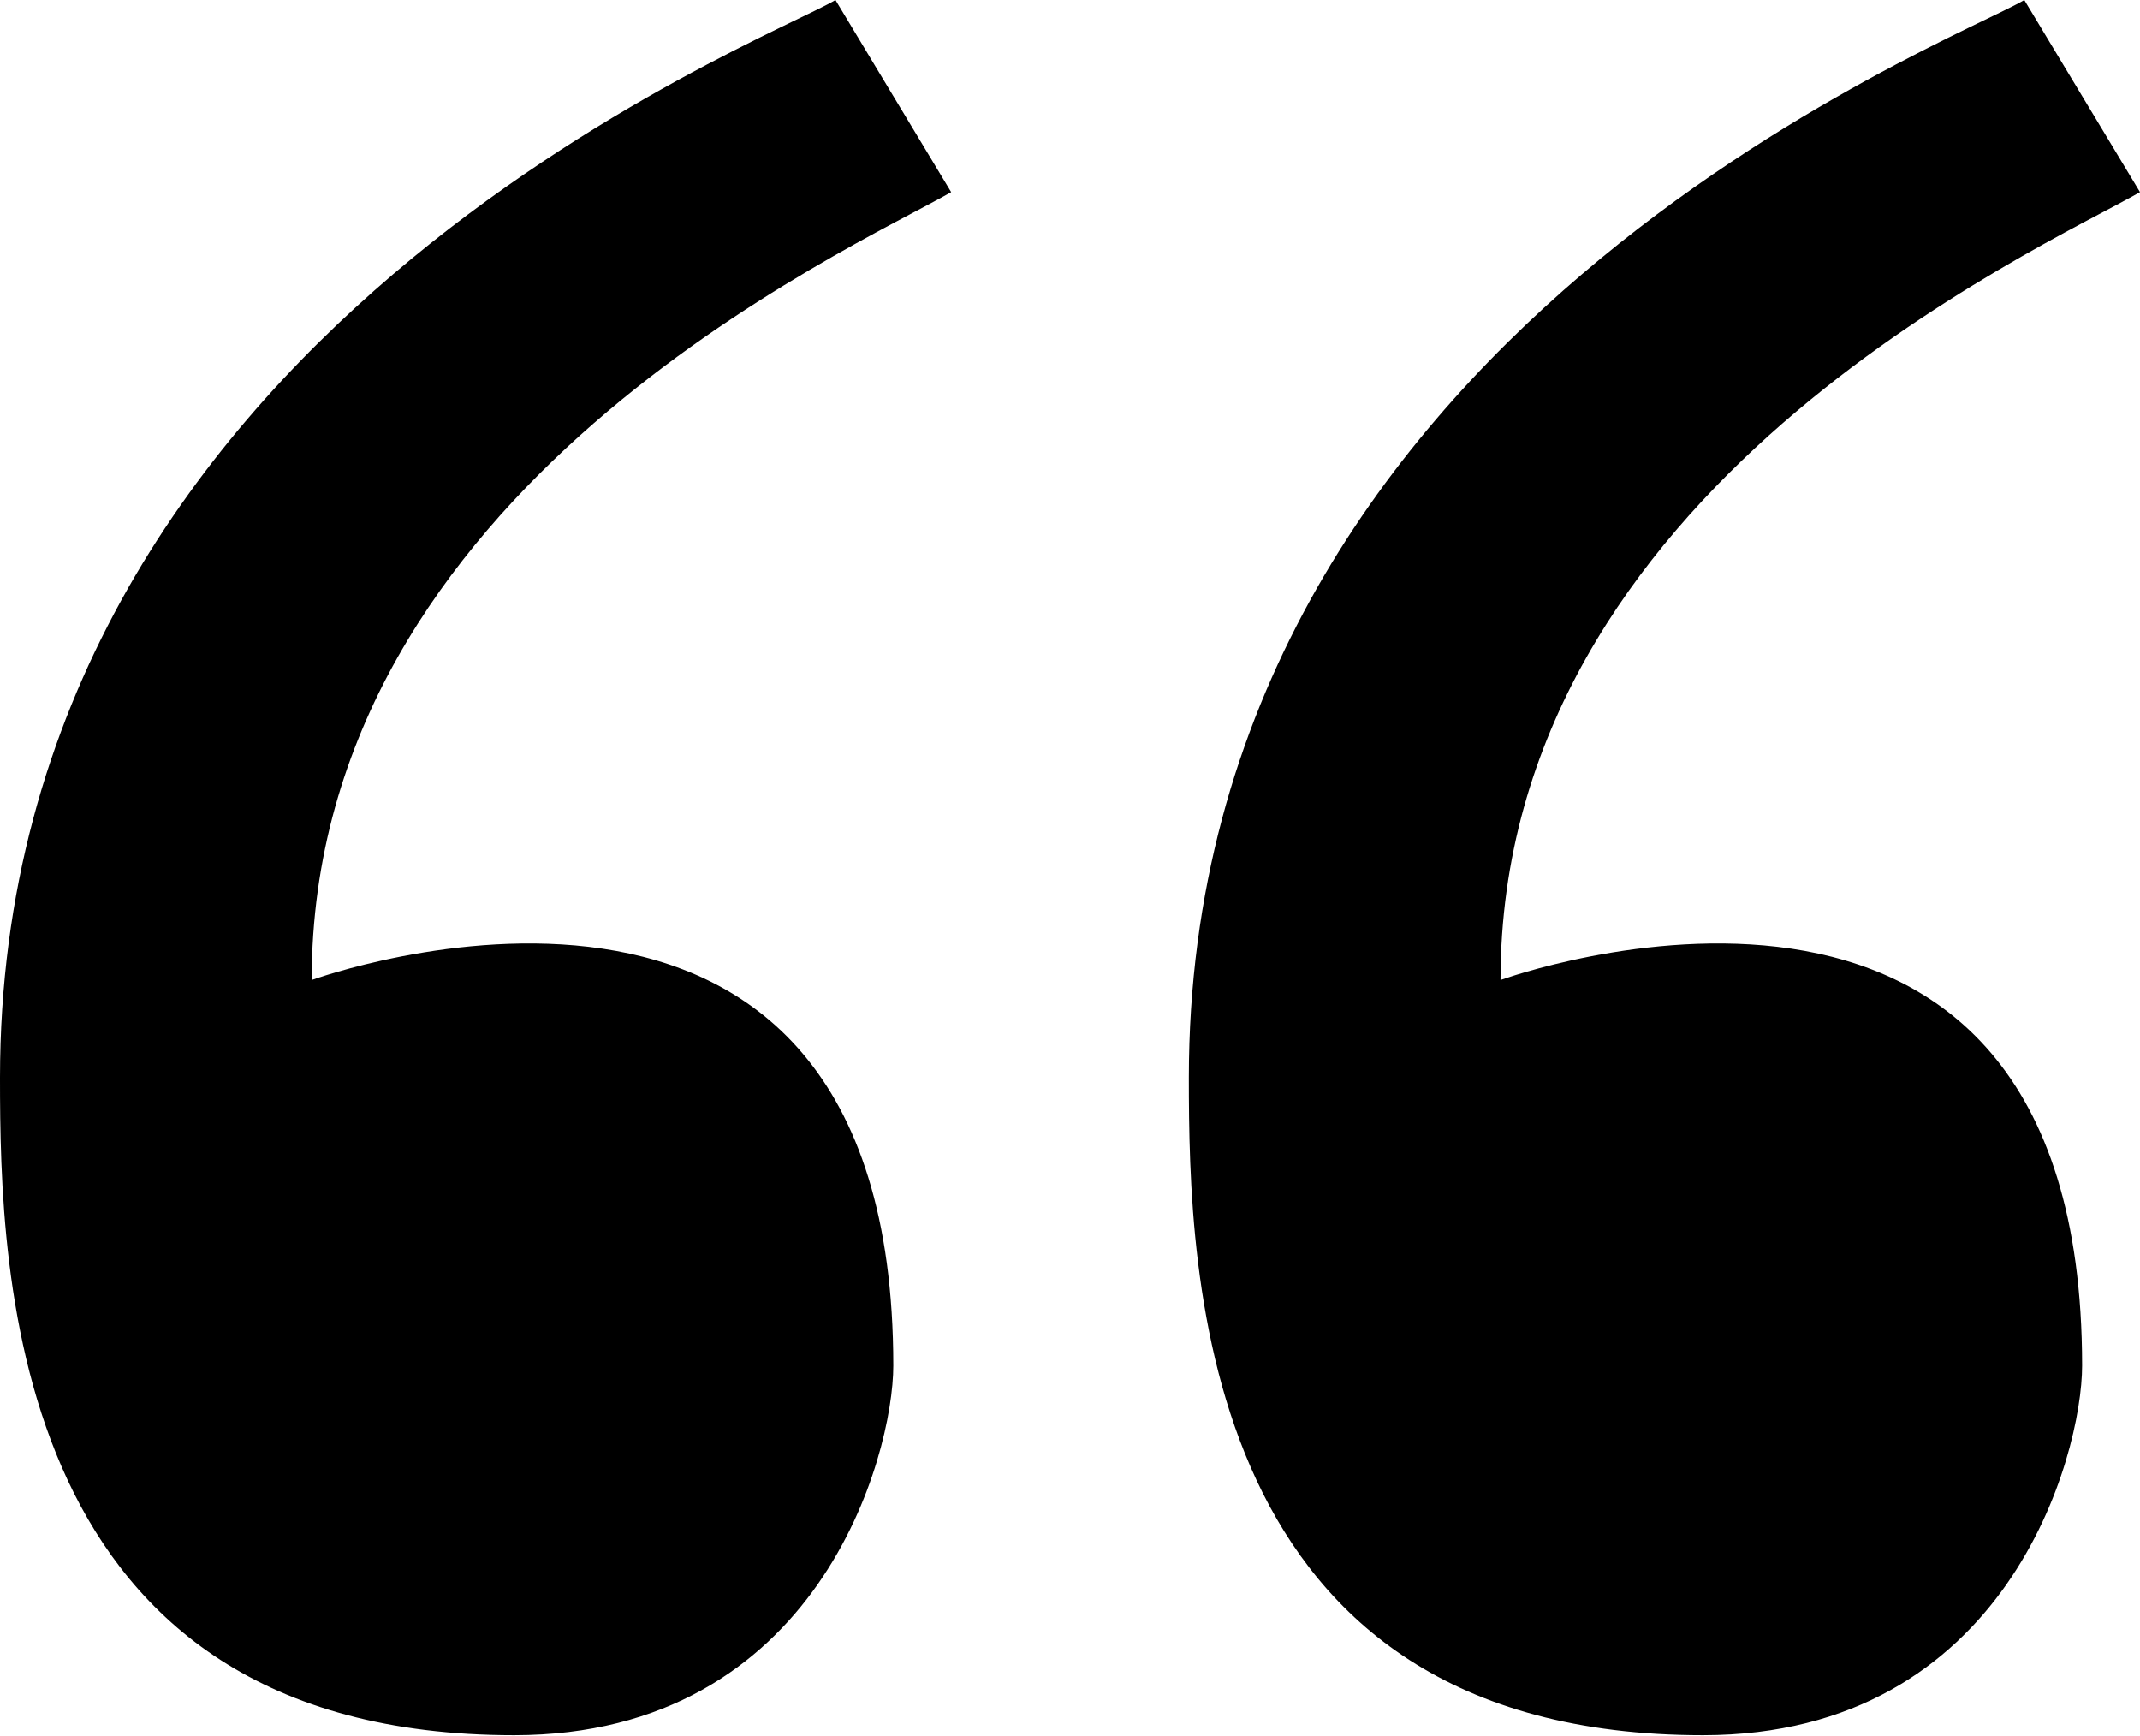
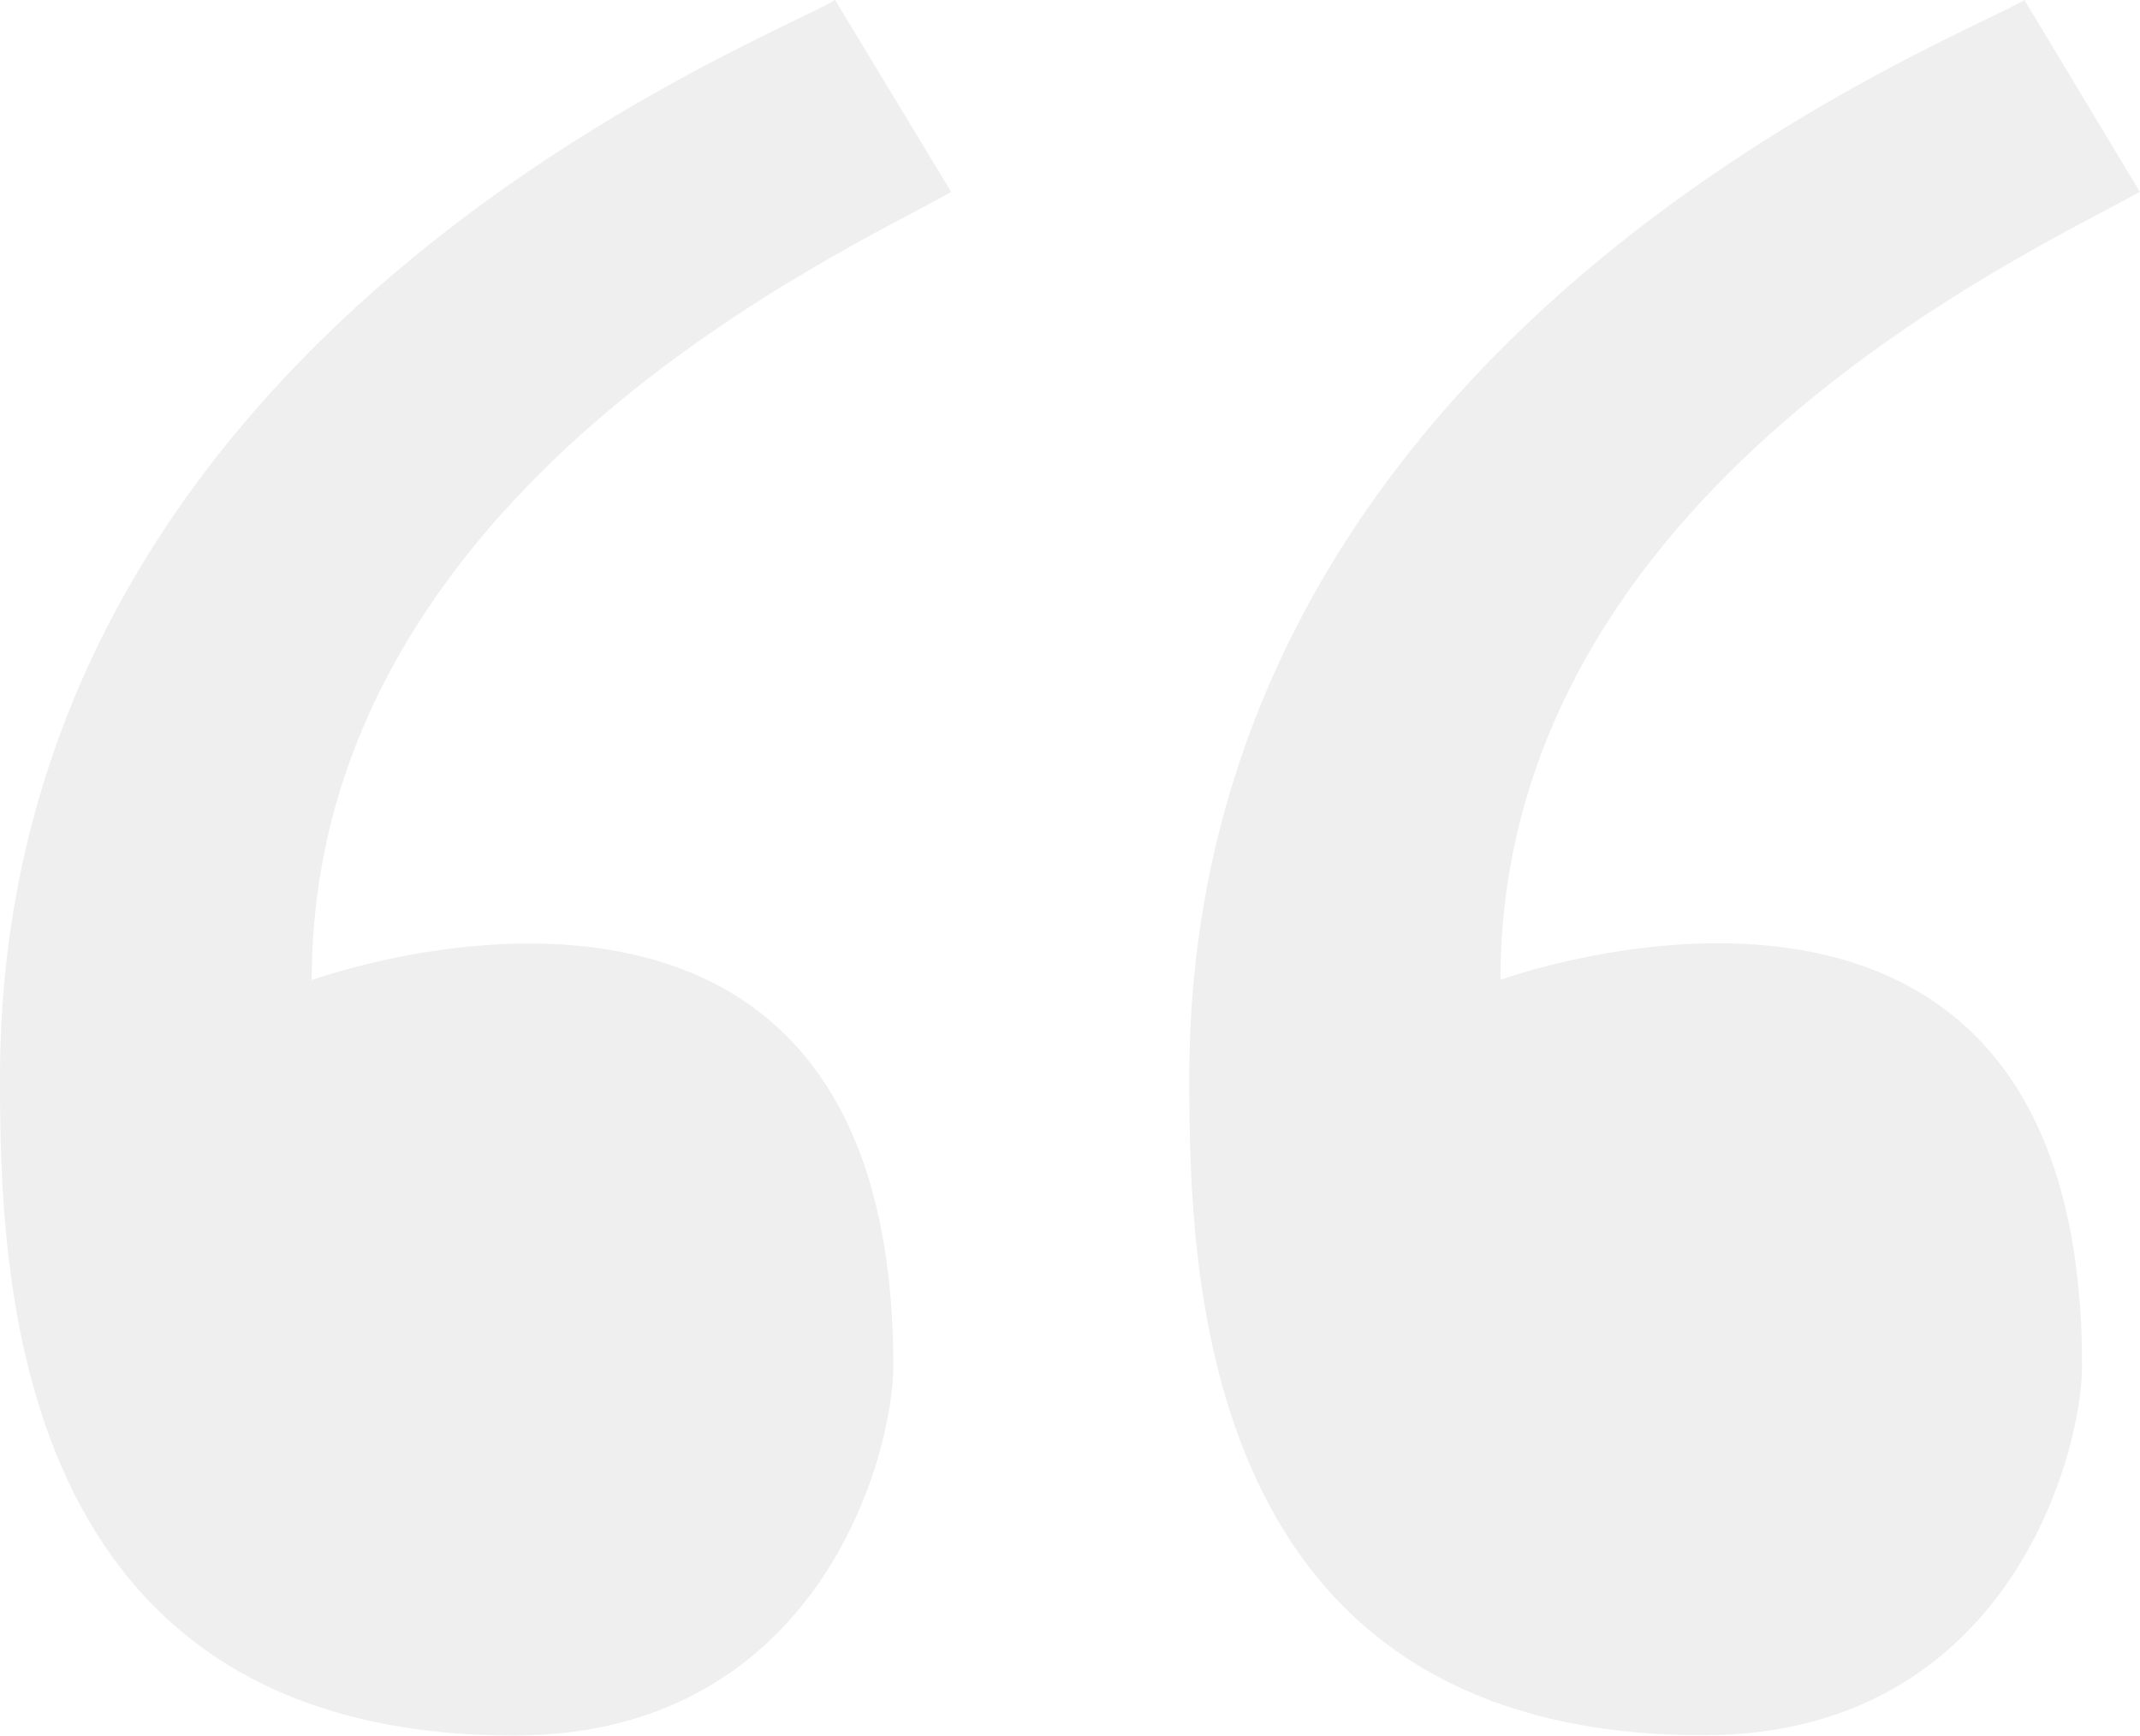
- <svg xmlns="http://www.w3.org/2000/svg" version="1.1" id="Layer_1" x="0px" y="0px" width="78.672px" height="63.789px" viewBox="0 0 78.672 63.789" enable-background="new 0 0 78.672 63.789" xml:space="preserve">
-   <g>
-     <path d="M34.967,7.063L30.713,0C28.272,1.495,0,12.207,0,39.617c0,7.231,0.336,24.172,18.9,24.172 c11.187,0,13.94-10.279,13.94-13.584c0-21.977-21.382-14.177-21.382-14.177C11.458,17.957,31.263,9.184,34.967,7.063z" />
-   </g>
-   <g>
-     <path d="M78.672,7.063L74.418,0c-2.44,1.495-30.713,12.207-30.713,39.617c0,7.231,0.337,24.172,18.9,24.172 c11.187,0,13.939-10.279,13.939-13.584c0-21.977-21.381-14.177-21.381-14.177C55.165,17.957,74.969,9.184,78.672,7.063z" />
-   </g>
+ <svg xmlns="http://www.w3.org/2000/svg" width="78.67" height="63.79">
+   <path fill="#efefef" d="M34.97 7.06L30.7 0C28.28 1.5 0 12.2 0 39.62 0 46.85.34 63.8 18.9 63.8c11.2 0 13.94-10.3 13.94-13.6 0-21.97-21.38-14.17-21.38-14.17 0-18.07 19.8-26.85 23.5-28.97zM78.67 7.06L74.42 0c-2.44 1.5-30.7 12.2-30.7 39.62 0 7.23.32 24.17 18.9 24.17 11.17 0 13.92-10.3 13.92-13.6 0-21.97-21.38-14.17-21.38-14.17 0-18.07 19.8-26.85 23.5-28.97z" />
</svg>
